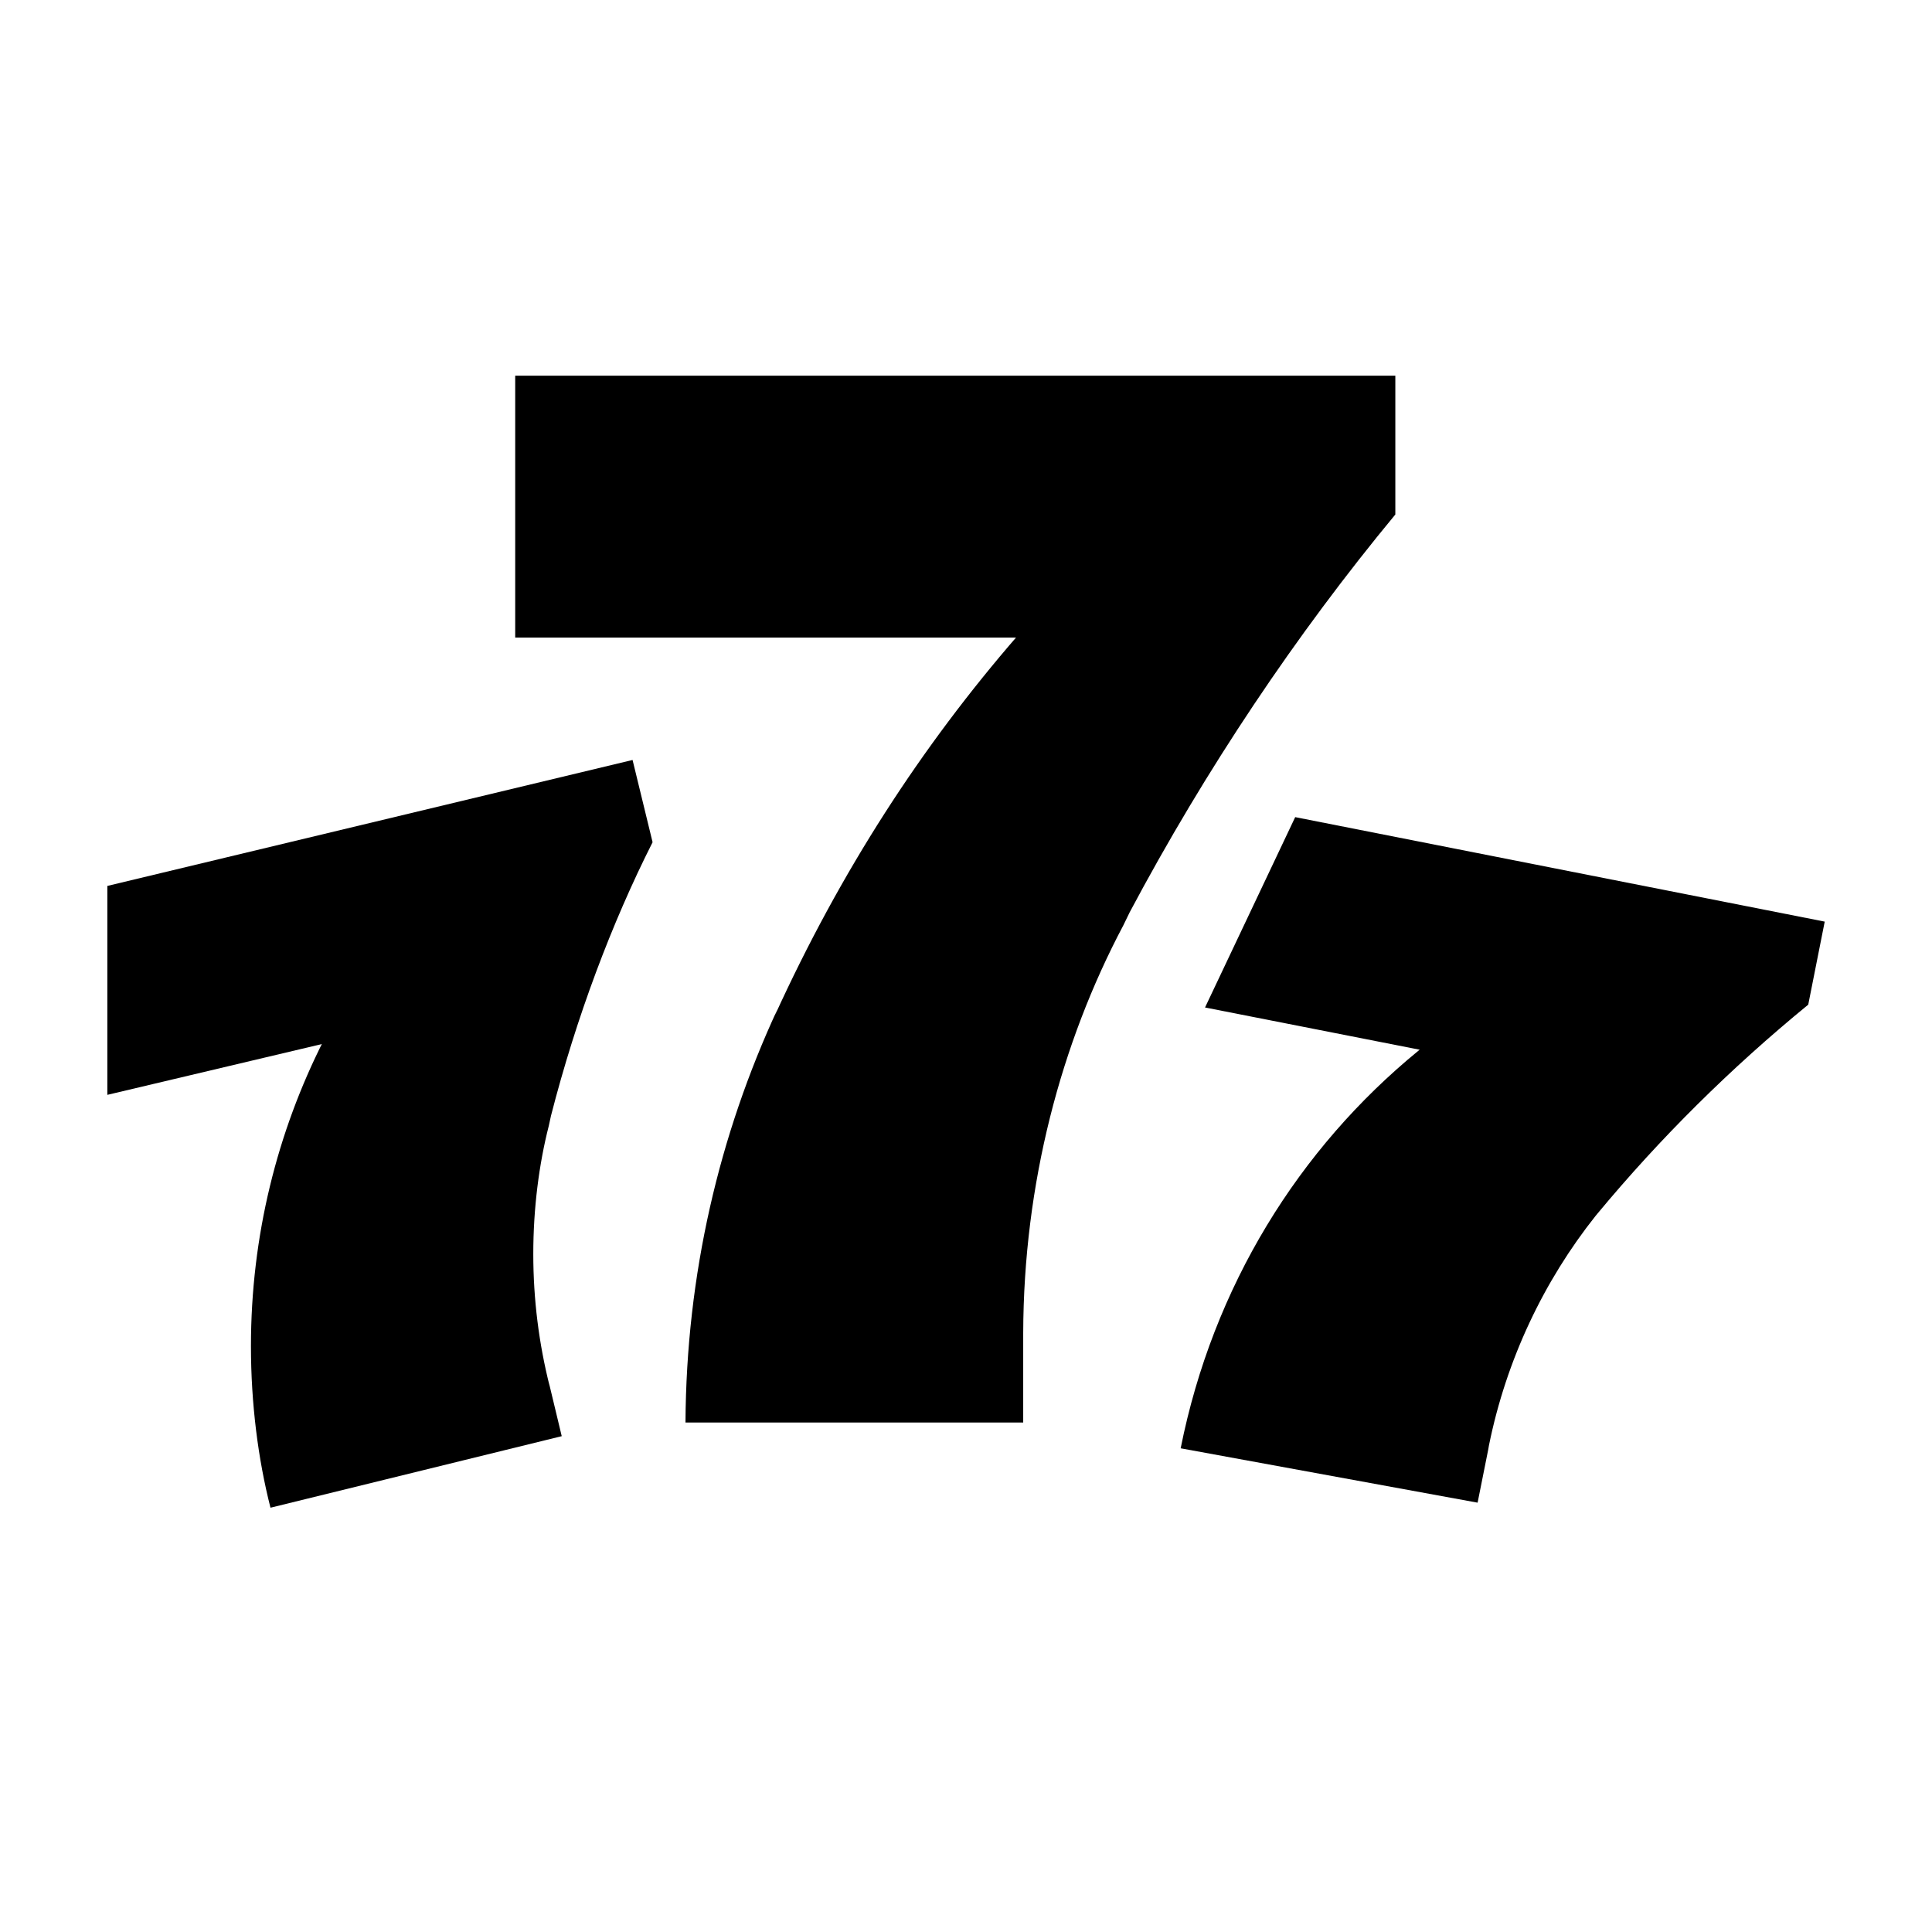
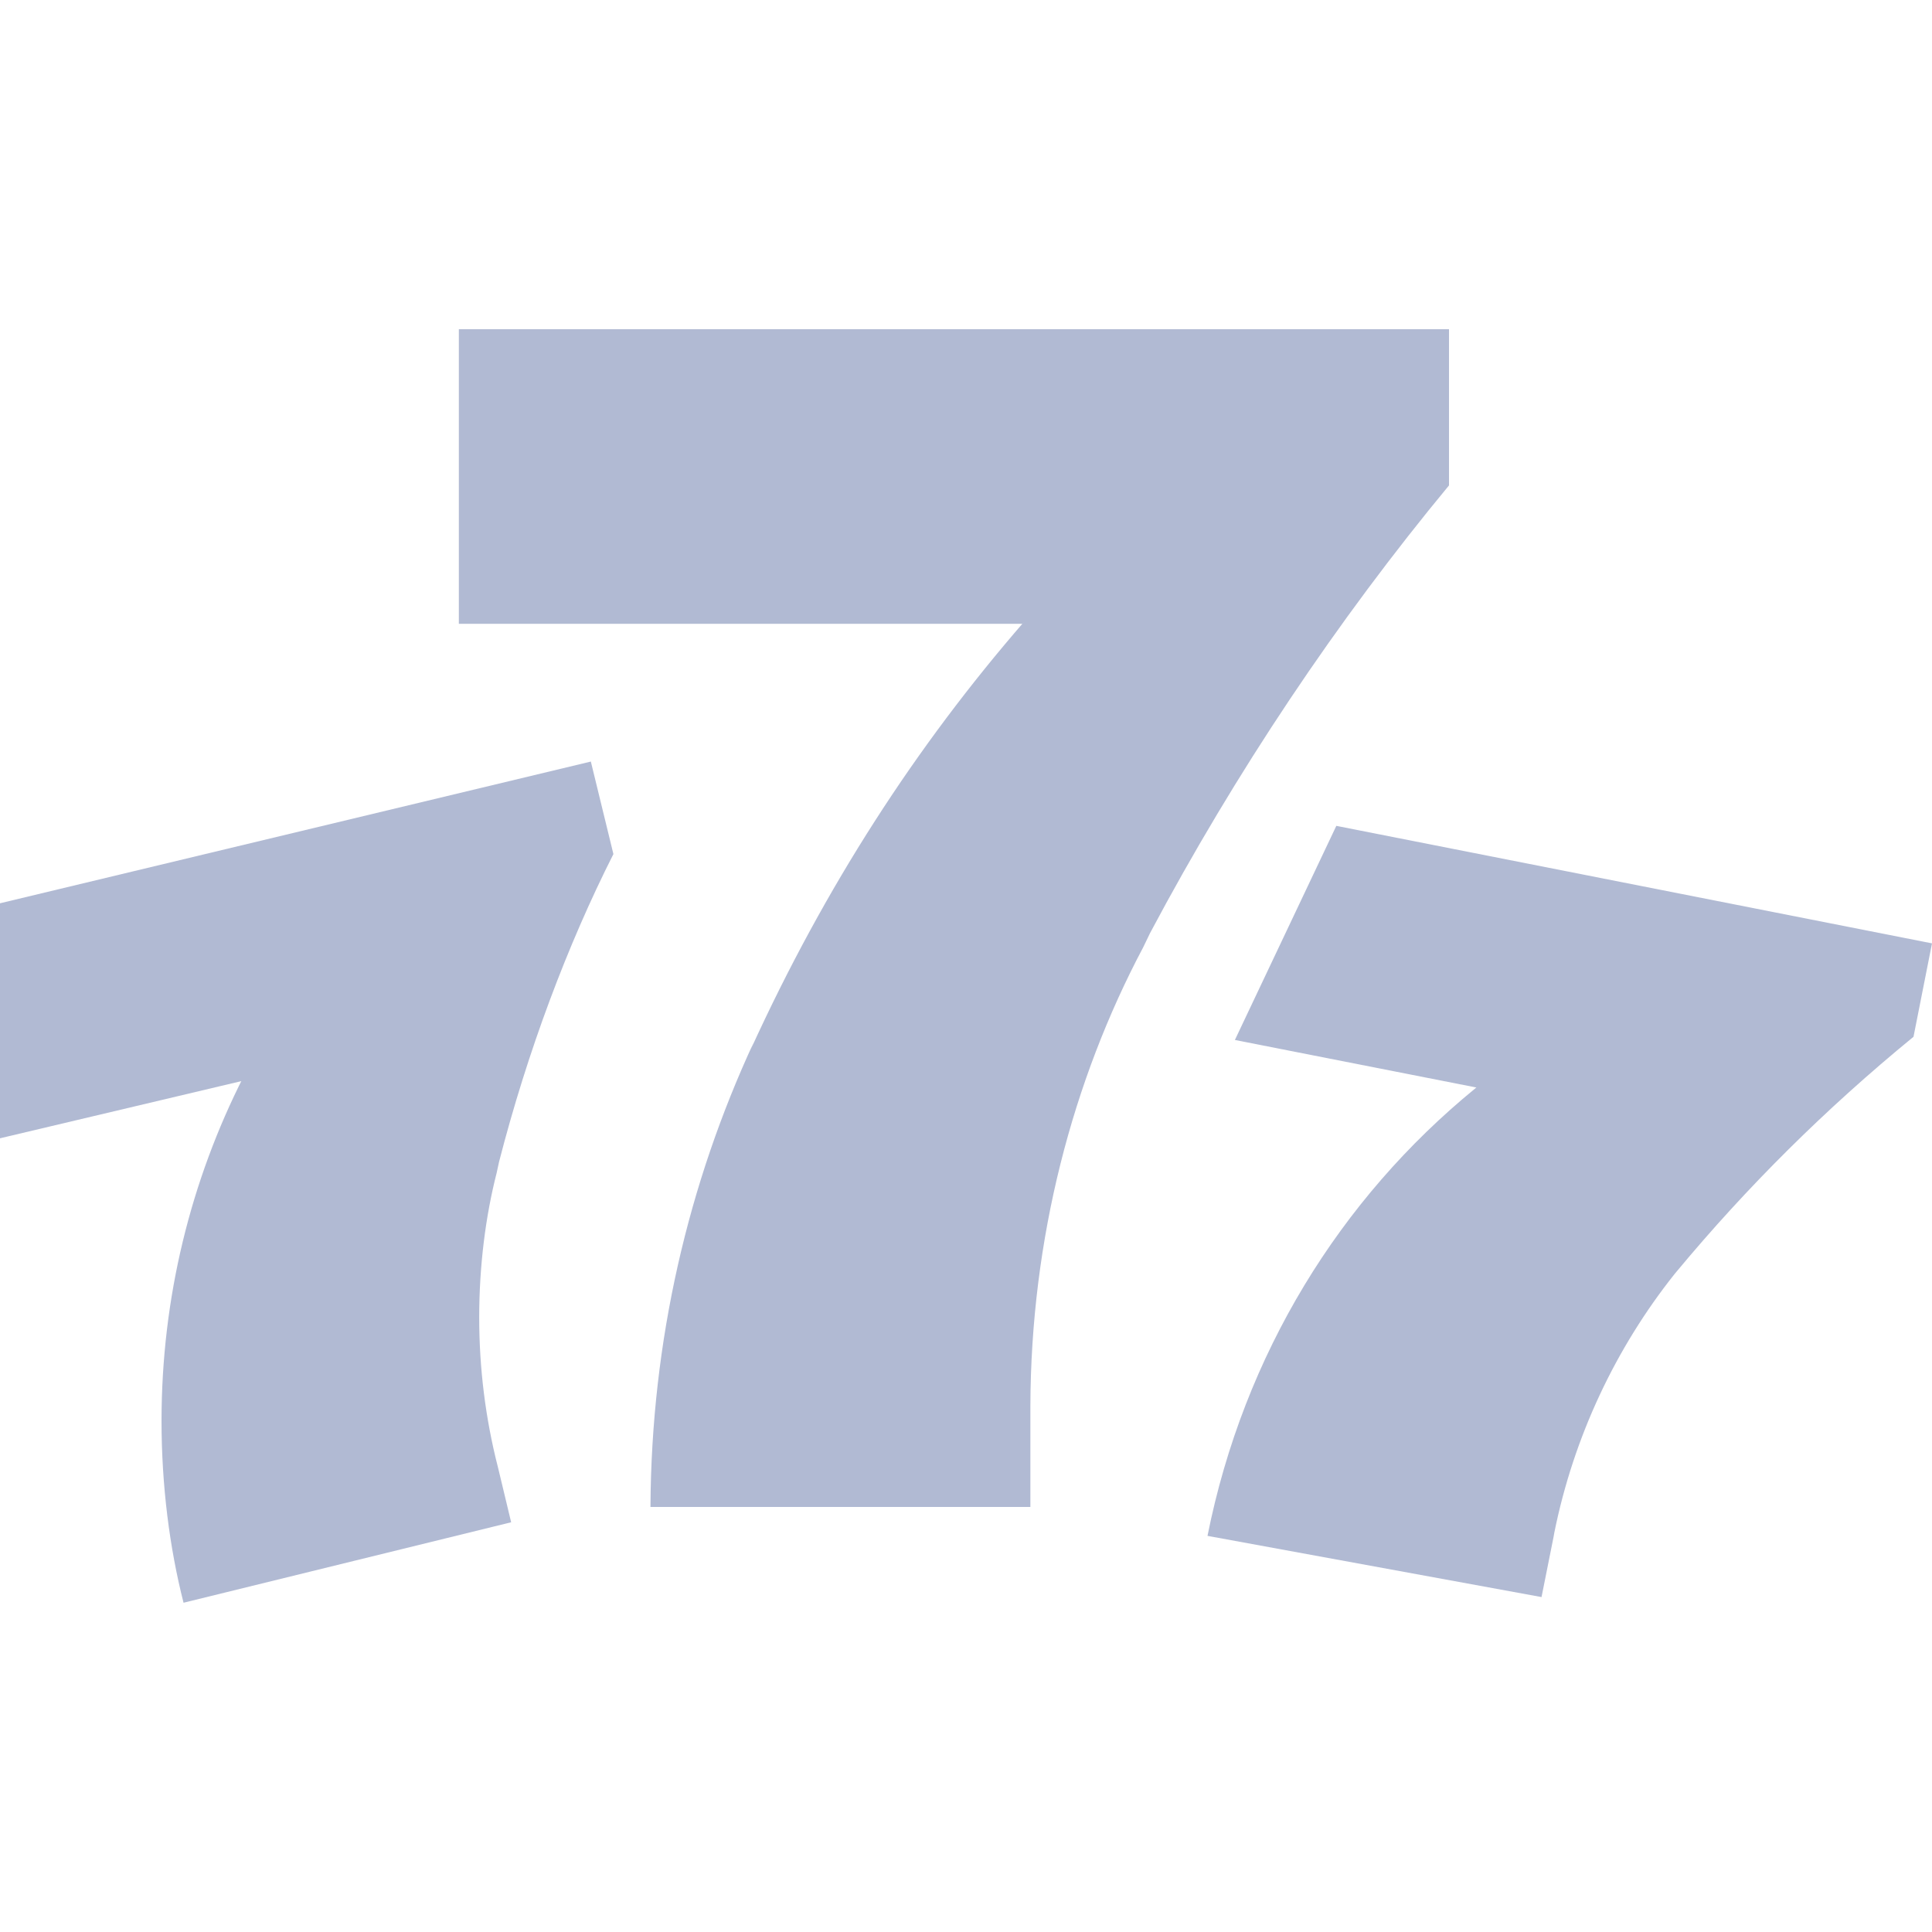
- <svg xmlns="http://www.w3.org/2000/svg" width="36" height="36" viewBox="0 0 36 36">
-   <path d="M20.933 17.24C19.764 19.446 19.074 22.062 19.066 24.838V26.507H12.773C12.787 23.754 13.4 21.147 14.487 18.806L14.439 18.92C15.668 16.227 17.172 13.908 18.963 11.844L18.933 11.88H9.6V7H26V9.587C24.15 11.823 22.469 14.331 21.05 16.999L20.933 17.24Z" />
-   <path d="M29.733 22.654C28.769 23.867 28.068 25.333 27.744 26.935L27.733 27L27.533 28L22 26.987C22.602 23.972 24.2 21.403 26.431 19.578L26.454 19.56L22.454 18.773L24.134 15.226L34.001 17.173L33.694 18.72C32.234 19.916 30.937 21.205 29.772 22.607L29.733 22.654Z" />
-   <path d="M10.227 20.974C10.043 21.693 9.937 22.518 9.937 23.367C9.937 24.216 10.043 25.042 10.242 25.83L10.227 25.761L10.467 26.761L5.04 28.094C4.809 27.19 4.676 26.152 4.676 25.083C4.676 23.032 5.165 21.094 6.033 19.382L6 19.454L2 20.401V16.508L11.787 14.161L12.16 15.694C11.399 17.199 10.738 18.956 10.267 20.79L10.227 20.974Z" />
+ <svg xmlns="http://www.w3.org/2000/svg" width="28" height="28" viewBox="0 0 28 28" fill="none">
+   <path d="M16.567 13.731C15.544 15.661 14.94 17.95 14.933 20.379V21.84H9.427C9.439 19.431 9.975 17.15 10.926 15.101L10.884 15.201C11.96 12.845 13.276 10.816 14.843 9.01L14.816 9.041H6.65V4.771H21V7.035C19.381 8.991 17.91 11.186 16.669 13.52L16.567 13.731Z" fill="#B1BAD3" />
+   <path d="M24.266 18.468C23.423 19.529 22.809 20.812 22.526 22.214L22.516 22.271L22.341 23.146L17.5 22.259C18.027 19.621 19.425 17.373 21.377 15.777L21.397 15.761L17.897 15.072L19.367 11.969L28 13.672L27.732 15.026C26.454 16.072 25.32 17.2 24.3 18.427L24.266 18.468Z" fill="#B1BAD3" />
+   <path d="M7.198 16.998C7.037 17.627 6.945 18.349 6.945 19.092C6.945 19.835 7.037 20.558 7.212 21.247L7.198 21.187L7.408 22.062L2.66 23.228C2.458 22.437 2.341 21.529 2.341 20.594C2.341 18.799 2.769 17.103 3.529 15.605L3.5 15.668L0 16.497V13.091L8.563 11.037L8.89 12.378C8.224 13.695 7.646 15.233 7.233 16.837L7.198 16.998Z" fill="#B1BAD3" />
</svg>
